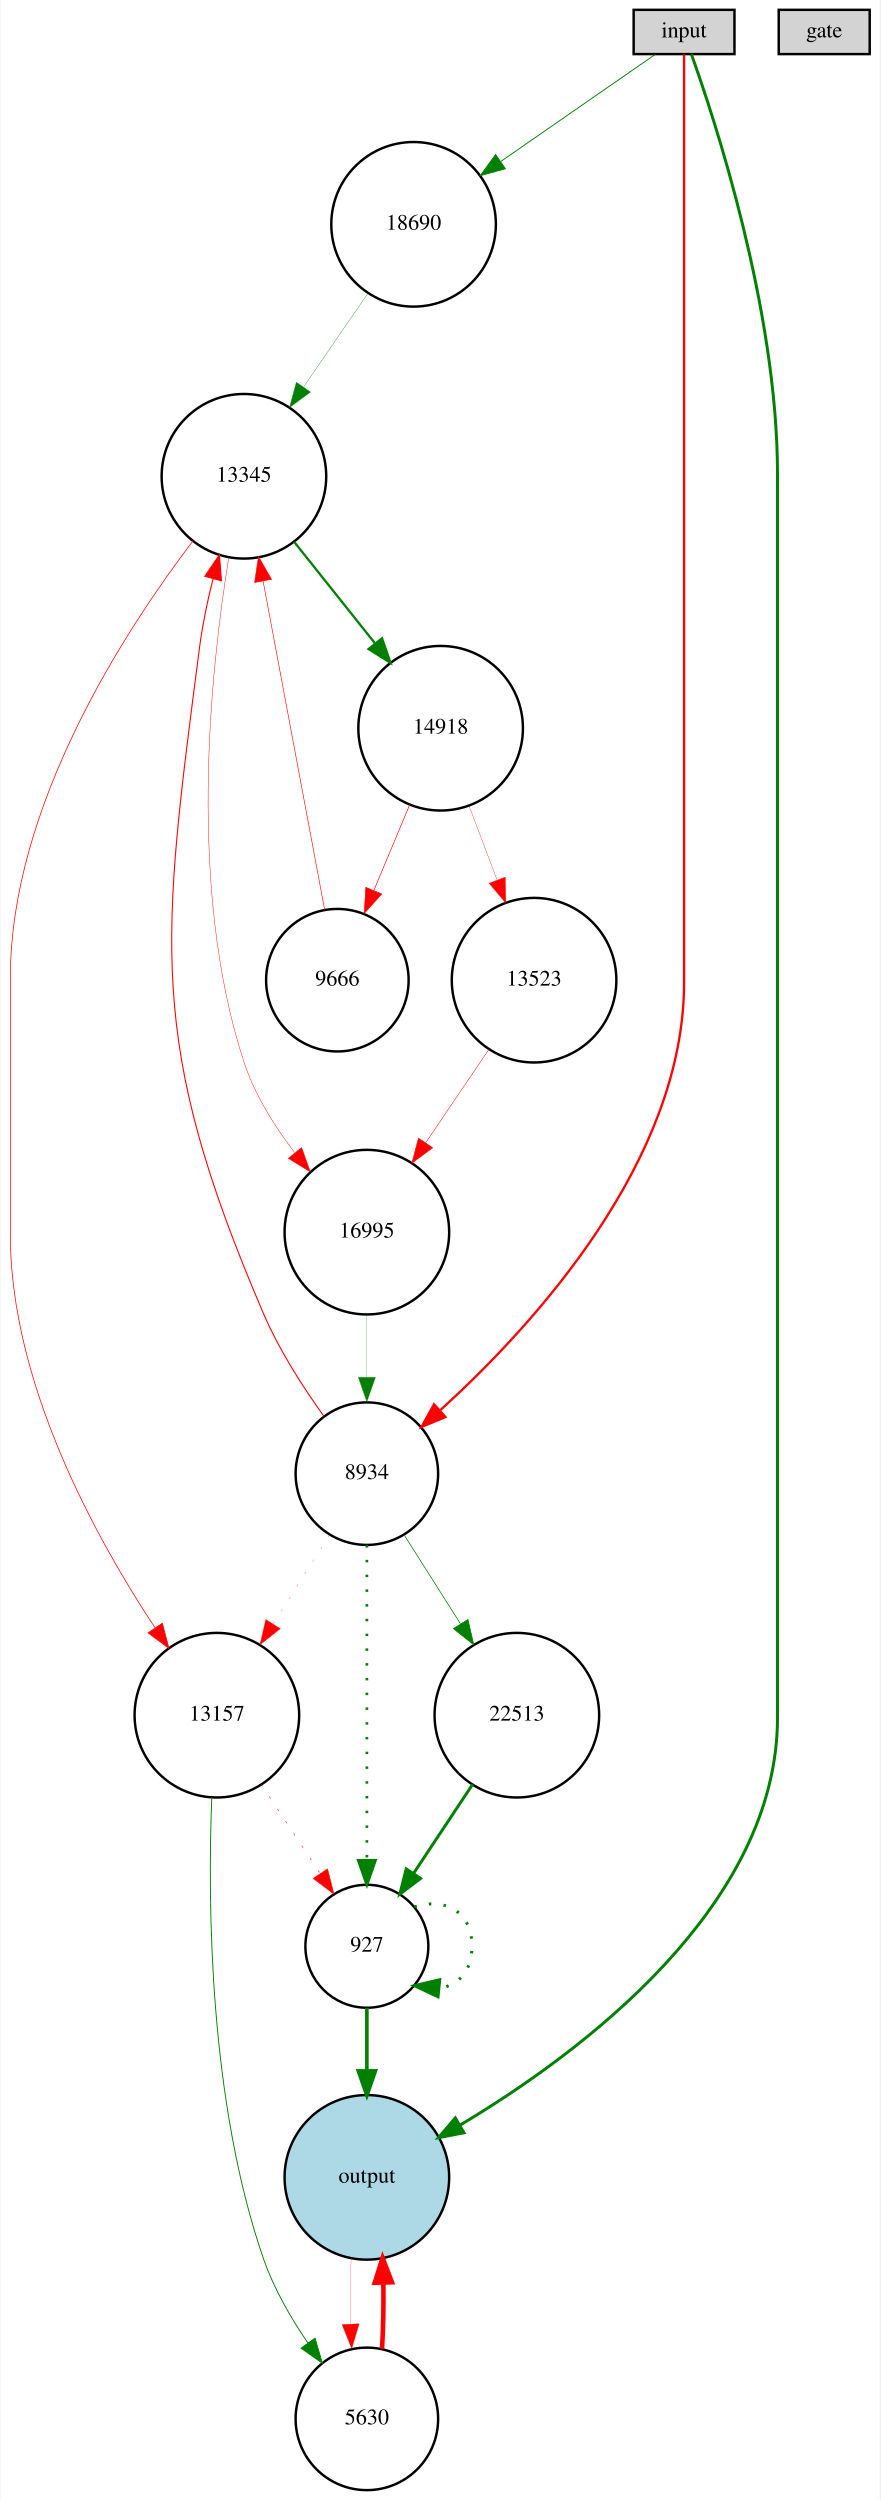
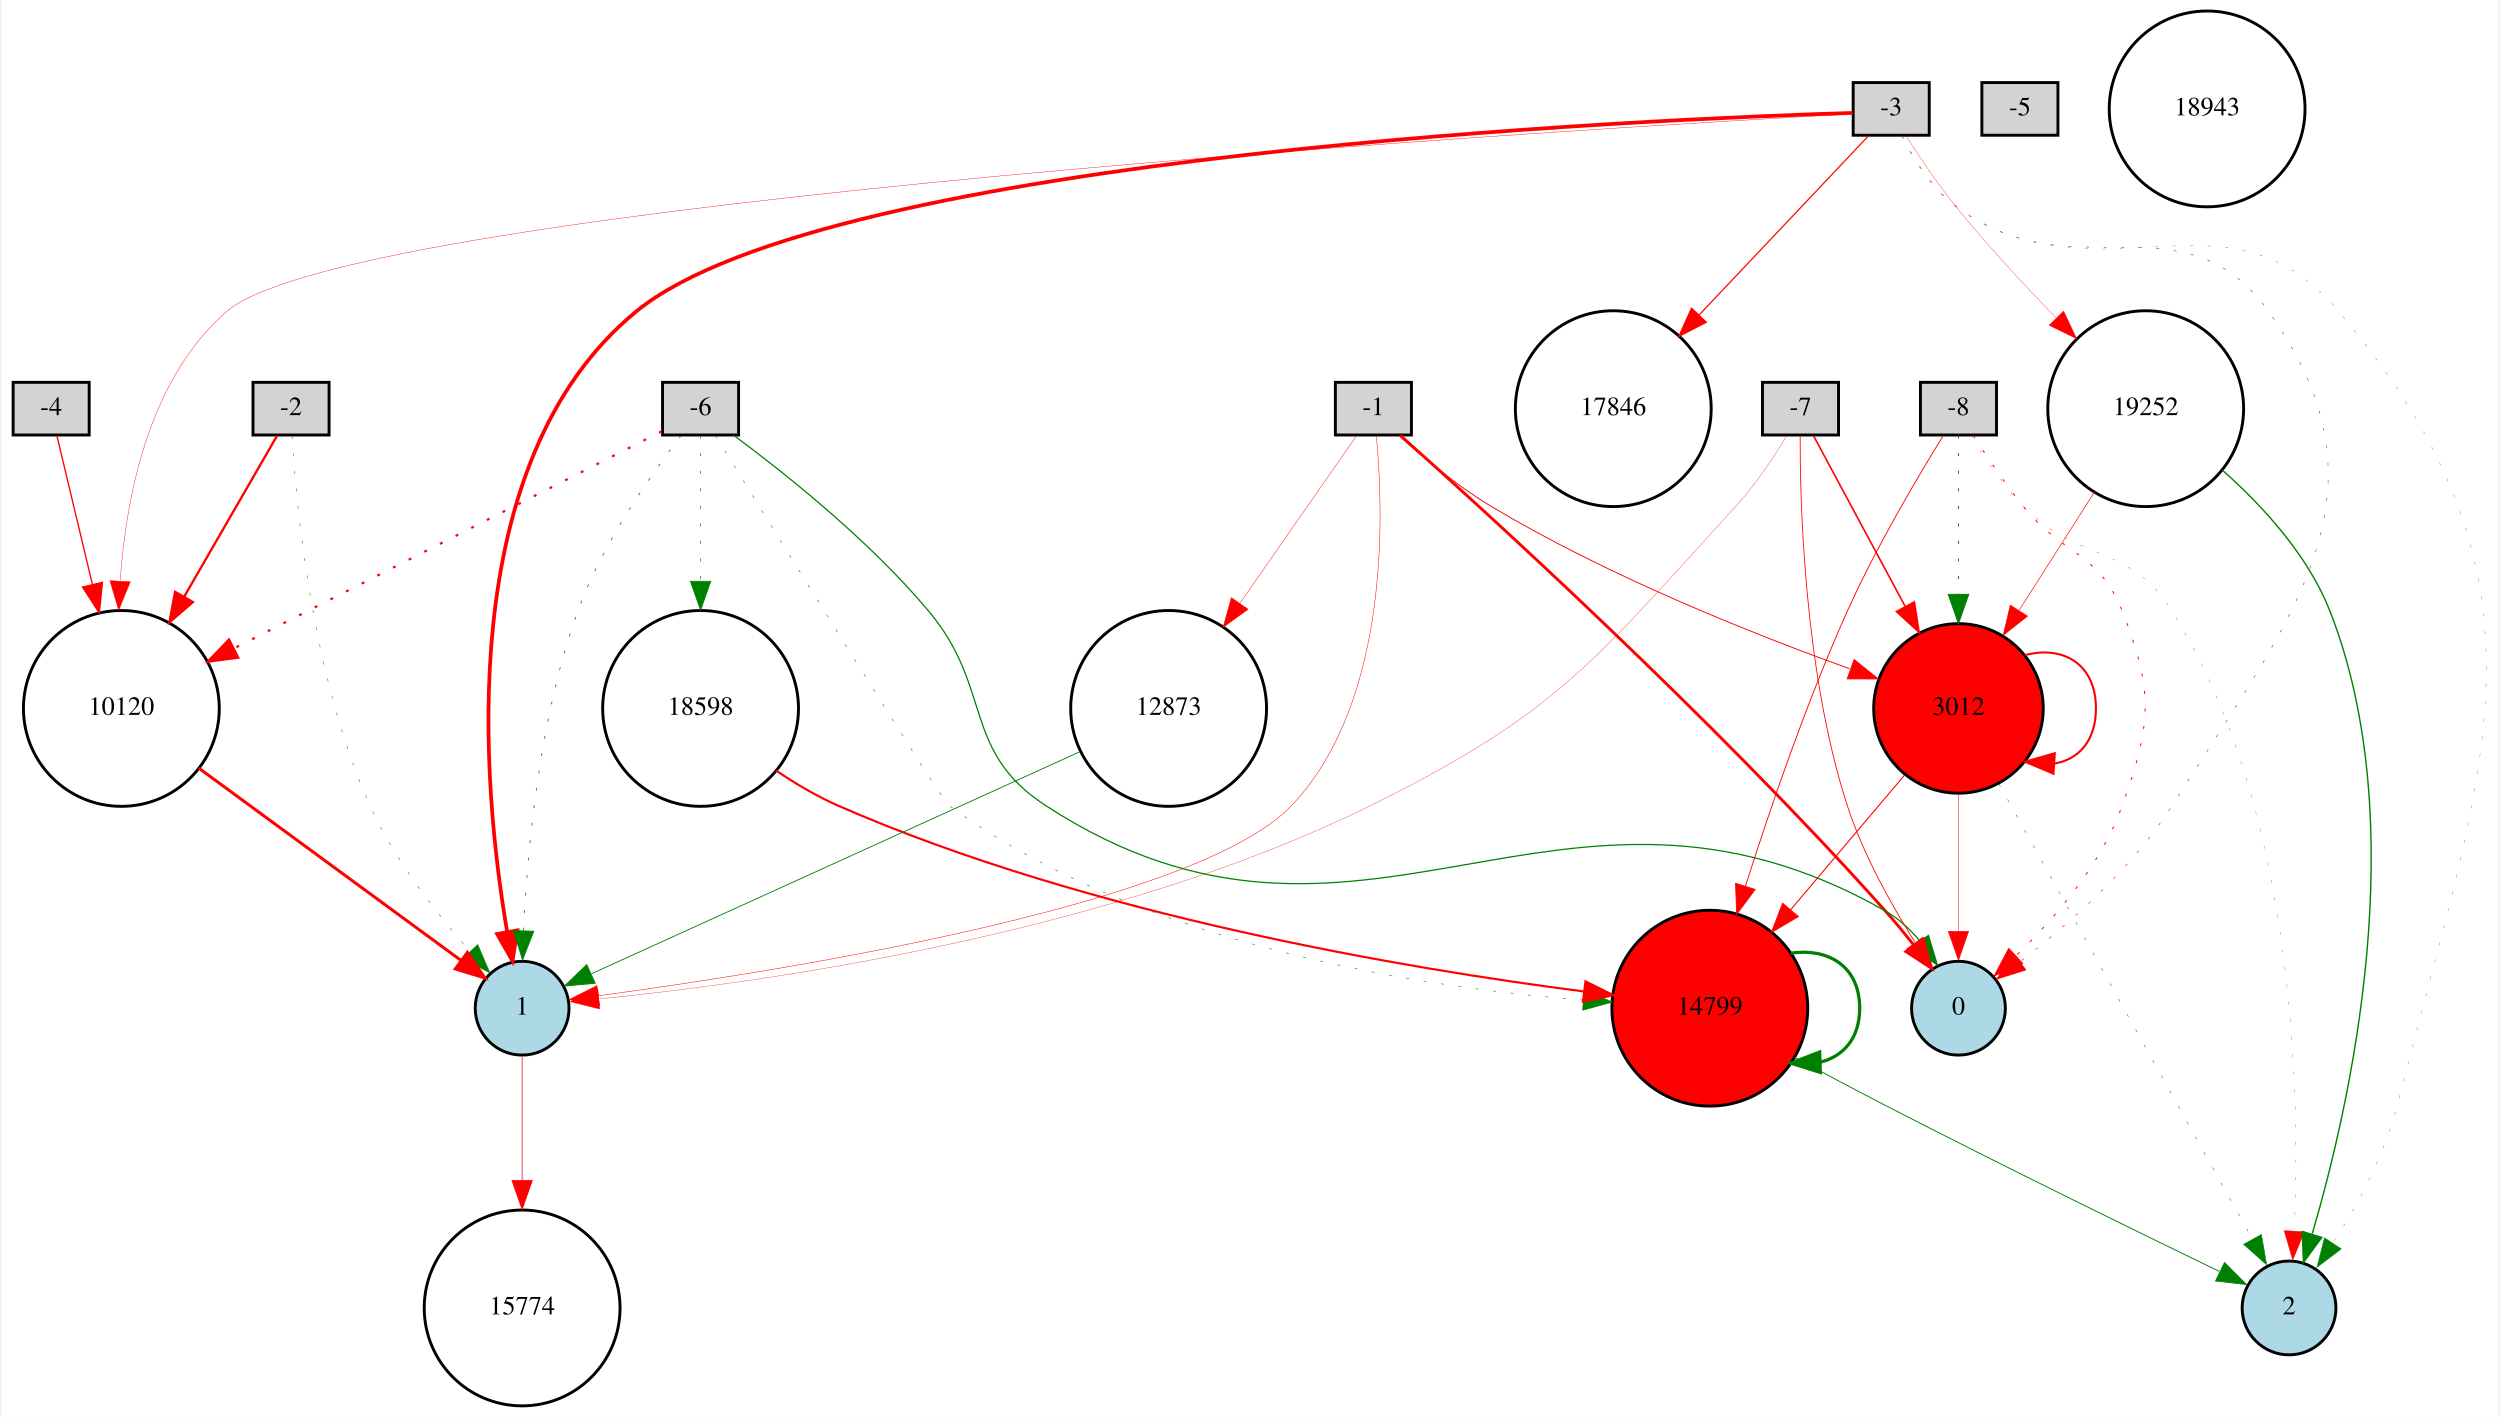
- <svg xmlns="http://www.w3.org/2000/svg" width="358pt" height="1017pt" viewBox="0.00 0.00 357.50 1016.74">
-   <g id="graph0" class="graph" transform="scale(1 1) rotate(0) translate(4 1012.74)">
-     <polygon fill="white" stroke="transparent" points="-4,4 -4,-1012.74 353.5,-1012.74 353.5,4 -4,4" />
+ <svg xmlns="http://www.w3.org/2000/svg" width="854pt" height="484pt" viewBox="0.00 0.00 853.63 484.34">
+   <g id="graph0" class="graph" transform="scale(1 1) rotate(0) translate(4 480.34)">
+     <polygon fill="white" stroke="transparent" points="-4,4 -4,-480.34 849.63,-480.34 849.63,4 -4,4" />
    <g id="node1" class="node">
-       <polygon fill="lightgray" stroke="black" points="294.5,-1008.74 253.5,-1008.74 253.5,-990.74 294.5,-990.74 294.5,-1008.74" />
-       <text text-anchor="middle" x="274" y="-997.54" font-family="Times,serif" font-size="9.00">input</text>
+       <polygon fill="lightgray" stroke="black" points="478,-349.64 452,-349.64 452,-331.64 478,-331.64 478,-349.64" />
+       <text text-anchor="middle" x="465" y="-338.44" font-family="Times,serif" font-size="9.00">-1</text>
+     </g>
+     <g id="node9" class="node">
+       <ellipse fill="lightblue" stroke="black" cx="665" cy="-135.7" rx="16.03" ry="16.03" />
+       <text text-anchor="middle" x="665" y="-133.5" font-family="Times,serif" font-size="9.00">0</text>
+     </g>
+     <g id="edge12" class="edge">
+       <path fill="none" stroke="red" stroke-width="1" d="M474.17,-331.52C500.91,-307.7 580.65,-235.43 640,-168.94 643.22,-165.33 646.5,-161.36 649.57,-157.47" />
+       <polygon fill="red" stroke="red" stroke-width="1" points="652.56,-159.33 655.89,-149.27 647.02,-155.06 652.56,-159.33" />
+     </g>
+     <g id="node10" class="node">
+       <ellipse fill="lightblue" stroke="black" cx="174" cy="-135.7" rx="16.03" ry="16.03" />
+       <text text-anchor="middle" x="174" y="-133.5" font-family="Times,serif" font-size="9.00">1</text>
+     </g>
+     <g id="edge7" class="edge">
+       <path fill="none" stroke="red" stroke-width="0.17" d="M466,-331.34C468.3,-307.99 471.43,-241.09 437,-204.94 404.23,-170.53 260.16,-148.02 200.26,-139.99" />
+       <polygon fill="red" stroke="red" stroke-width="0.17" points="200.47,-136.49 190.1,-138.66 199.56,-143.43 200.47,-136.49" />
+     </g>
+     <g id="node12" class="node">
+       <ellipse fill="red" stroke="black" cx="665" cy="-238.17" rx="28.98" ry="28.98" />
+       <text text-anchor="middle" x="665" y="-235.97" font-family="Times,serif" font-size="9.00">3012</text>
+     </g>
+     <g id="edge5" class="edge">
+       <path fill="none" stroke="red" stroke-width="0.32" d="M473.69,-331.46C481.46,-324.44 493.38,-314.38 505,-307.4 544.77,-283.53 594.42,-263.74 627.77,-251.73" />
+       <polygon fill="red" stroke="red" stroke-width="0.32" points="629.32,-254.89 637.57,-248.25 626.98,-248.29 629.32,-254.89" />
+     </g>
+     <g id="node15" class="node">
+       <ellipse fill="white" stroke="black" cx="395" cy="-238.17" rx="33.47" ry="33.47" />
+       <text text-anchor="middle" x="395" y="-235.97" font-family="Times,serif" font-size="9.00">12873</text>
+     </g>
+     <g id="edge32" class="edge">
+       <path fill="none" stroke="red" stroke-width="0.15" d="M459.27,-331.42C450.6,-318.98 433.65,-294.64 419.33,-274.09" />
+       <polygon fill="red" stroke="red" stroke-width="0.15" points="422.18,-272.06 413.59,-265.85 416.44,-276.06 422.18,-272.06" />
+     </g>
+     <g id="node2" class="node">
+       <polygon fill="lightgray" stroke="black" points="108,-349.64 82,-349.64 82,-331.64 108,-331.64 108,-349.64" />
+       <text text-anchor="middle" x="95" y="-338.44" font-family="Times,serif" font-size="9.00">-2</text>
+     </g>
+     <g id="edge1" class="edge">
+       <path fill="none" stroke="green" stroke-width="0.18" stroke-dasharray="1,5" d="M95.37,-331.35C96.61,-309.65 101.76,-249.71 122,-204.94 130.35,-186.45 144.53,-168.33 155.98,-155.41" />
+       <polygon fill="green" stroke="green" stroke-width="0.18" points="158.84,-157.46 163.01,-147.72 153.68,-152.73 158.84,-157.46" />
+     </g>
+     <g id="node14" class="node">
+       <ellipse fill="white" stroke="black" cx="37" cy="-238.17" rx="33.47" ry="33.47" />
+       <text text-anchor="middle" x="37" y="-235.97" font-family="Times,serif" font-size="9.00">10120</text>
+     </g>
+     <g id="edge24" class="edge">
+       <path fill="none" stroke="red" stroke-width="0.8" d="M90.25,-331.42C83.32,-319.41 70,-296.34 58.42,-276.27" />
+       <polygon fill="red" stroke="red" stroke-width="0.8" points="61.45,-274.52 53.42,-267.61 55.38,-278.02 61.45,-274.52" />
    </g>
    <g id="node3" class="node">
-       <ellipse fill="lightblue" stroke="black" cx="145" cy="-127.22" rx="33.47" ry="33.47" />
-       <text text-anchor="middle" x="145" y="-125.02" font-family="Times,serif" font-size="9.00">output</text>
-     </g>
-     <g id="edge1" class="edge">
-       <path fill="none" stroke="green" stroke-width="1.21" d="M276.98,-990.68C285.94,-965.7 312,-887.28 312,-820.04 312,-820.04 312,-820.04 312,-314.18 312,-237.38 232.18,-177.89 182.91,-148.48" />
-       <polygon fill="green" stroke="green" stroke-width="1.21" points="184.49,-145.35 174.09,-143.34 180.97,-151.4 184.49,-145.35" />
+       <polygon fill="lightgray" stroke="black" points="655,-452.11 629,-452.11 629,-434.11 655,-434.11 655,-452.11" />
+       <text text-anchor="middle" x="642" y="-440.91" font-family="Times,serif" font-size="9.00">-3</text>
+     </g>
+     <g id="edge17" class="edge">
+       <path fill="none" stroke="red" stroke-width="0.2" stroke-dasharray="1,5" d="M645.73,-433.83C649.41,-426.56 655.68,-416.17 664,-409.87 704,-379.58 741.72,-414.62 771,-373.87 815.64,-311.75 778.98,-269.53 738,-204.94 724.43,-183.55 702.61,-164.37 686.35,-151.83" />
+       <polygon fill="red" stroke="red" stroke-width="0.2" points="688.08,-148.76 677.97,-145.58 683.89,-154.37 688.08,-148.76" />
+     </g>
+     <g id="edge3" class="edge">
+       <path fill="none" stroke="red" stroke-width="1.28" d="M628.85,-441.75C564.05,-439.77 279.05,-428.02 213,-373.87 150.02,-322.24 160.4,-211.47 168.89,-161.76" />
+       <polygon fill="red" stroke="red" stroke-width="1.28" points="172.35,-162.31 170.7,-151.85 165.46,-161.06 172.35,-162.31" />
+     </g>
+     <g id="node11" class="node">
+       <ellipse fill="lightblue" stroke="black" cx="778" cy="-33.23" rx="16.03" ry="16.03" />
+       <text text-anchor="middle" x="778" y="-31.03" font-family="Times,serif" font-size="9.00">2</text>
+     </g>
+     <g id="edge2" class="edge">
+       <path fill="none" stroke="green" stroke-width="0.11" stroke-dasharray="1,5" d="M645.51,-434C649.11,-426.64 655.4,-416.01 664,-409.87 713.14,-374.79 756.1,-420.06 795,-373.87 872.91,-281.36 844.74,-219.71 815,-102.47 810.73,-85.65 801.4,-68.49 793.18,-55.59" />
+       <polygon fill="green" stroke="green" stroke-width="0.11" points="795.92,-53.4 787.47,-47.01 790.09,-57.27 795.92,-53.4" />
+     </g>
+     <g id="edge19" class="edge">
+       <path fill="none" stroke="red" stroke-width="0.14" d="M628.82,-441.4C547.56,-436.95 116.55,-411.64 73,-373.87 46.99,-351.31 38.77,-312.24 36.6,-281.97" />
+       <polygon fill="red" stroke="red" stroke-width="0.14" points="40.08,-281.48 36.07,-271.67 33.09,-281.84 40.08,-281.48" />
+     </g>
+     <g id="node17" class="node">
+       <ellipse fill="white" stroke="black" cx="729" cy="-340.64" rx="33.47" ry="33.47" />
+       <text text-anchor="middle" x="729" y="-338.44" font-family="Times,serif" font-size="9.00">19252</text>
+     </g>
+     <g id="edge34" class="edge">
+       <path fill="none" stroke="red" stroke-width="0.11" d="M647.08,-433.9C651.33,-427.22 657.69,-417.67 664,-409.87 674.55,-396.83 687.08,-383.29 698.3,-371.74" />
+       <polygon fill="red" stroke="red" stroke-width="0.11" points="700.94,-374.05 705.46,-364.46 695.95,-369.14 700.94,-374.05" />
+     </g>
+     <g id="node18" class="node">
+       <ellipse fill="white" stroke="black" cx="547" cy="-340.64" rx="33.47" ry="33.47" />
+       <text text-anchor="middle" x="547" y="-338.44" font-family="Times,serif" font-size="9.00">17846</text>
+     </g>
+     <g id="edge29" class="edge">
+       <path fill="none" stroke="red" stroke-width="0.42" d="M634.23,-433.88C621.7,-420.64 596.42,-393.9 576.28,-372.61" />
+       <polygon fill="red" stroke="red" stroke-width="0.42" points="578.82,-370.19 569.4,-365.33 573.73,-375 578.82,-370.19" />
+     </g>
+     <g id="node4" class="node">
+       <polygon fill="lightgray" stroke="black" points="26,-349.64 0,-349.64 0,-331.64 26,-331.64 26,-349.64" />
+       <text text-anchor="middle" x="13" y="-338.44" font-family="Times,serif" font-size="9.00">-4</text>
+     </g>
+     <g id="edge22" class="edge">
+       <path fill="none" stroke="red" stroke-width="0.46" d="M14.96,-331.42C17.62,-320.29 22.55,-299.66 27.07,-280.72" />
+       <polygon fill="red" stroke="red" stroke-width="0.46" points="30.54,-281.28 29.46,-270.74 23.73,-279.66 30.54,-281.28" />
+     </g>
+     <g id="node5" class="node">
+       <polygon fill="lightgray" stroke="black" points="699,-452.11 673,-452.11 673,-434.11 699,-434.11 699,-452.11" />
+       <text text-anchor="middle" x="686" y="-440.91" font-family="Times,serif" font-size="9.00">-5</text>
+     </g>
+     <g id="node6" class="node">
+       <polygon fill="lightgray" stroke="black" points="248,-349.64 222,-349.64 222,-331.64 248,-331.64 248,-349.64" />
+       <text text-anchor="middle" x="235" y="-338.44" font-family="Times,serif" font-size="9.00">-6</text>
+     </g>
+     <g id="edge14" class="edge">
+       <path fill="none" stroke="green" stroke-width="0.43" d="M246.31,-331.54C262.43,-319.62 292.33,-296.1 313,-271.4 335.13,-244.97 324.1,-223.74 353,-204.94 460.75,-134.82 528.31,-232.58 640,-168.94 644.46,-166.4 648.39,-162.71 651.75,-158.74" />
+       <polygon fill="green" stroke="green" stroke-width="0.43" points="654.73,-160.58 657.79,-150.44 649.08,-156.46 654.73,-160.58" />
+     </g>
+     <g id="edge11" class="edge">
+       <path fill="none" stroke="green" stroke-width="0.26" stroke-dasharray="1,5" d="M228.34,-331.4C218.81,-319.12 201.49,-294.96 193,-271.4 179.85,-234.92 175.75,-189.82 174.5,-162.17" />
+       <polygon fill="green" stroke="green" stroke-width="0.26" points="178,-162.01 174.14,-152.14 171.01,-162.26 178,-162.01" />
+     </g>
+     <g id="node13" class="node">
+       <ellipse fill="white" stroke="black" cx="235" cy="-238.17" rx="33.47" ry="33.47" />
+       <text text-anchor="middle" x="235" y="-235.97" font-family="Times,serif" font-size="9.00">18598</text>
+     </g>
+     <g id="edge30" class="edge">
+       <path fill="none" stroke="green" stroke-width="0.24" stroke-dasharray="1,5" d="M235,-331.42C235,-320.5 235,-300.43 235,-281.8" />
+       <polygon fill="green" stroke="green" stroke-width="0.24" points="238.5,-281.65 235,-271.65 231.5,-281.65 238.5,-281.65" />
+     </g>
+     <g id="edge15" class="edge">
+       <path fill="none" stroke="red" stroke-width="0.76" stroke-dasharray="1,5" d="M221.7,-332.89C192.24,-317.94 120.52,-281.55 75.62,-258.76" />
+       <polygon fill="red" stroke="red" stroke-width="0.76" points="76.97,-255.53 66.47,-254.12 73.8,-261.77 76.97,-255.53" />
+     </g>
+     <g id="node16" class="node">
+       <ellipse fill="red" stroke="black" cx="580" cy="-135.7" rx="33.47" ry="33.47" />
+       <text text-anchor="middle" x="580" y="-133.5" font-family="Times,serif" font-size="9.00">14799</text>
+     </g>
+     <g id="edge25" class="edge">
+       <path fill="none" stroke="green" stroke-width="0.19" stroke-dasharray="1,5" d="M240.11,-331.37C258,-302.4 316.97,-207.15 320,-204.94 385.25,-157.13 481.33,-142.78 536.58,-138.5" />
+       <polygon fill="green" stroke="green" stroke-width="0.19" points="537.01,-141.98 546.74,-137.79 536.52,-134.99 537.01,-141.98" />
    </g>
    <g id="node7" class="node">
-       <ellipse fill="white" stroke="black" cx="164" cy="-921.51" rx="33.47" ry="33.47" />
-       <text text-anchor="middle" x="164" y="-919.31" font-family="Times,serif" font-size="9.00">18690</text>
+       <polygon fill="lightgray" stroke="black" points="624,-349.64 598,-349.64 598,-331.64 624,-331.64 624,-349.64" />
+       <text text-anchor="middle" x="611" y="-338.44" font-family="Times,serif" font-size="9.00">-7</text>
+     </g>
+     <g id="edge13" class="edge">
+       <path fill="none" stroke="red" stroke-width="0.29" d="M610.88,-331.51C610.8,-310.19 612.05,-251.09 627,-204.94 632.38,-188.33 641.96,-171.17 650.15,-158.21" />
+       <polygon fill="red" stroke="red" stroke-width="0.29" points="653.25,-159.87 655.8,-149.58 647.39,-156.04 653.25,-159.87" />
+     </g>
+     <g id="edge4" class="edge">
+       <path fill="none" stroke="red" stroke-width="0.11" d="M606.34,-331.49C602.24,-324.68 595.86,-314.9 589,-307.4 540.48,-254.43 528.4,-236.76 464,-204.94 373.74,-160.34 253.07,-144.11 200.43,-138.9" />
+       <polygon fill="red" stroke="red" stroke-width="0.11" points="200.54,-135.39 190.26,-137.94 199.89,-142.36 200.54,-135.39" />
+     </g>
+     <g id="edge9" class="edge">
+       <path fill="none" stroke="red" stroke-width="0.55" d="M615.42,-331.42C622.22,-318.76 635.64,-293.79 646.8,-273.02" />
+       <polygon fill="red" stroke="red" stroke-width="0.55" points="649.93,-274.6 651.58,-264.13 643.77,-271.28 649.93,-274.6" />
+     </g>
+     <g id="node8" class="node">
+       <polygon fill="lightgray" stroke="black" points="678,-349.64 652,-349.64 652,-331.64 678,-331.64 678,-349.64" />
+       <text text-anchor="middle" x="665" y="-338.44" font-family="Times,serif" font-size="9.00">-8</text>
+     </g>
+     <g id="edge18" class="edge">
+       <path fill="none" stroke="red" stroke-width="0.34" stroke-dasharray="1,5" d="M670.09,-331.44C674.34,-324.77 680.71,-315.21 687,-307.4 700.8,-290.26 712.87,-291.85 721,-271.4 731.91,-243.95 730.95,-232.75 721,-204.94 713.82,-184.86 697.9,-166.45 684.87,-153.83" />
+       <polygon fill="red" stroke="red" stroke-width="0.34" points="686.94,-150.98 677.23,-146.75 682.19,-156.12 686.94,-150.98" />
+     </g>
+     <g id="edge8" class="edge">
+       <path fill="none" stroke="red" stroke-width="0.11" stroke-dasharray="1,5" d="M669.37,-331.63C673.37,-324.73 679.78,-314.74 687,-307.4 706.46,-287.63 723.22,-294.89 738,-271.4 780.32,-204.14 781.82,-105.82 779.81,-59.78" />
+       <polygon fill="red" stroke="red" stroke-width="0.11" points="783.29,-59.31 779.26,-49.51 776.3,-59.68 783.29,-59.31" />
+     </g>
+     <g id="edge28" class="edge">
+       <path fill="none" stroke="green" stroke-width="0.34" stroke-dasharray="1,5" d="M665,-331.42C665,-319.6 665,-297.06 665,-277.22" />
+       <polygon fill="green" stroke="green" stroke-width="0.34" points="668.5,-277.16 665,-267.16 661.5,-277.16 668.5,-277.16" />
+     </g>
+     <g id="edge20" class="edge">
+       <path fill="none" stroke="red" stroke-width="0.31" d="M659.84,-331.47C652.05,-318.91 637.11,-293.92 627,-271.4 613.18,-240.61 600.75,-204.44 592.16,-177.33" />
+       <polygon fill="red" stroke="red" stroke-width="0.31" points="595.49,-176.28 589.17,-167.78 588.81,-178.37 595.49,-176.28" />
+     </g>
+     <g id="node19" class="node">
+       <ellipse fill="white" stroke="black" cx="174" cy="-33.23" rx="33.47" ry="33.47" />
+       <text text-anchor="middle" x="174" y="-31.03" font-family="Times,serif" font-size="9.00">15774</text>
+     </g>
+     <g id="edge23" class="edge">
+       <path fill="none" stroke="red" stroke-width="0.25" d="M174,-119C174,-107.7 174,-91.89 174,-76.97" />
+       <polygon fill="red" stroke="red" stroke-width="0.25" points="177.5,-76.85 174,-66.85 170.5,-76.85 177.5,-76.85" />
+     </g>
+     <g id="edge33" class="edge">
+       <path fill="none" stroke="red" stroke-width="0.18" d="M665,-208.92C665,-194.21 665,-176.37 665,-162.1" />
+       <polygon fill="red" stroke="red" stroke-width="0.18" points="668.5,-162 665,-152 661.5,-162 668.5,-162" />
+     </g>
+     <g id="edge10" class="edge">
+       <path fill="none" stroke="green" stroke-width="0.18" stroke-dasharray="1,5" d="M678.86,-212.29C701.02,-172.48 744.13,-95.07 765.44,-56.79" />
+       <polygon fill="green" stroke="green" stroke-width="0.18" points="768.56,-58.38 770.37,-47.94 762.44,-54.98 768.56,-58.38" />
+     </g>
+     <g id="edge6" class="edge">
+       <path fill="none" stroke="red" stroke-width="0.72" d="M687.73,-256.38C700.36,-259.78 711.99,-253.71 711.99,-238.17 711.99,-227 705.98,-220.72 697.91,-219.34" />
+       <polygon fill="red" stroke="red" stroke-width="0.72" points="697.49,-215.86 687.73,-219.96 697.92,-222.85 697.49,-215.86" />
+     </g>
+     <g id="edge27" class="edge">
+       <path fill="none" stroke="red" stroke-width="0.37" d="M646.56,-215.37C635.16,-201.9 620.33,-184.37 607.56,-169.28" />
+       <polygon fill="red" stroke="red" stroke-width="0.37" points="610.23,-167.02 601.1,-161.64 604.89,-171.54 610.23,-167.02" />
+     </g>
+     <g id="edge31" class="edge">
+       <path fill="none" stroke="red" stroke-width="0.74" d="M260.82,-216.92C267.44,-212.45 274.75,-208.11 282,-204.94 367.98,-167.25 477.41,-149.06 536.84,-141.43" />
+       <polygon fill="red" stroke="red" stroke-width="0.74" points="537.5,-144.87 546.99,-140.16 536.63,-137.93 537.5,-144.87" />
    </g>
    <g id="edge16" class="edge">
-       <path fill="none" stroke="green" stroke-width="0.38" d="M262.23,-990.58C247.35,-980.27 221.08,-962.07 199.45,-947.07" />
-       <polygon fill="green" stroke="green" stroke-width="0.38" points="201.33,-944.12 191.12,-941.3 197.35,-949.87 201.33,-944.12" />
-     </g>
-     <g id="node9" class="node">
-       <ellipse fill="white" stroke="black" cx="145" cy="-413.41" rx="28.98" ry="28.98" />
-       <text text-anchor="middle" x="145" y="-411.21" font-family="Times,serif" font-size="9.00">8934</text>
-     </g>
-     <g id="edge5" class="edge">
-       <path fill="none" stroke="red" stroke-width="0.94" d="M274,-990.55C274,-965.2 274,-885.81 274,-820.04 274,-820.04 274,-820.04 274,-613.1 274,-540.72 213.04,-473.96 174.93,-439.3" />
-       <polygon fill="red" stroke="red" stroke-width="0.94" points="176.97,-436.43 167.18,-432.39 172.32,-441.66 176.97,-436.43" />
-     </g>
-     <g id="node2" class="node">
-       <polygon fill="lightgray" stroke="black" points="349.5,-1008.74 312.5,-1008.74 312.5,-990.74 349.5,-990.74 349.5,-1008.74" />
-       <text text-anchor="middle" x="331" y="-997.54" font-family="Times,serif" font-size="9.00">gate</text>
-     </g>
-     <g id="node13" class="node">
-       <ellipse fill="white" stroke="black" cx="145" cy="-28.99" rx="28.98" ry="28.98" />
-       <text text-anchor="middle" x="145" y="-26.79" font-family="Times,serif" font-size="9.00">5630</text>
-     </g>
-     <g id="edge3" class="edge">
-       <path fill="none" stroke="red" stroke-width="0.1" d="M138.61,-94.44C138.22,-85.86 138.15,-76.5 138.39,-67.64" />
-       <polygon fill="red" stroke="red" stroke-width="0.1" points="141.9,-67.68 138.83,-57.53 134.9,-67.37 141.9,-67.68" />
-     </g>
-     <g id="node4" class="node">
-       <ellipse fill="white" stroke="black" cx="95" cy="-819.04" rx="33.47" ry="33.47" />
-       <text text-anchor="middle" x="95" y="-816.84" font-family="Times,serif" font-size="9.00">13345</text>
-     </g>
-     <g id="node6" class="node">
-       <ellipse fill="white" stroke="black" cx="145" cy="-511.63" rx="33.47" ry="33.47" />
-       <text text-anchor="middle" x="145" y="-509.43" font-family="Times,serif" font-size="9.00">16995</text>
-     </g>
-     <g id="edge19" class="edge">
-       <path fill="none" stroke="red" stroke-width="0.18" d="M88.91,-786.36C81.32,-739.95 71.95,-651.31 95,-580.87 99.33,-567.63 107.31,-554.84 115.65,-543.98" />
-       <polygon fill="red" stroke="red" stroke-width="0.18" points="118.47,-546.05 122.04,-536.07 113.03,-541.65 118.47,-546.05" />
-     </g>
-     <g id="node8" class="node">
-       <ellipse fill="white" stroke="black" cx="84" cy="-315.18" rx="33.47" ry="33.47" />
-       <text text-anchor="middle" x="84" y="-312.98" font-family="Times,serif" font-size="9.00">13157</text>
-     </g>
-     <g id="edge11" class="edge">
-       <path fill="none" stroke="red" stroke-width="0.3" d="M74.39,-792.9C46.45,-756.21 0,-684.73 0,-615.1 0,-615.1 0,-615.1 0,-510.63 0,-450.71 34.03,-388.3 58.77,-350.83" />
-       <polygon fill="red" stroke="red" stroke-width="0.3" points="61.82,-352.57 64.52,-342.32 56.02,-348.65 61.82,-352.57" />
-     </g>
-     <g id="node10" class="node">
-       <ellipse fill="white" stroke="black" cx="175" cy="-716.57" rx="33.47" ry="33.47" />
-       <text text-anchor="middle" x="175" y="-714.37" font-family="Times,serif" font-size="9.00">14918</text>
-     </g>
-     <g id="edge13" class="edge">
-       <path fill="none" stroke="green" stroke-width="0.94" d="M115.39,-792.42C125.36,-779.91 137.49,-764.68 148.19,-751.24" />
-       <polygon fill="green" stroke="green" stroke-width="0.94" points="151.15,-753.14 154.64,-743.13 145.68,-748.78 151.15,-753.14" />
-     </g>
-     <g id="node5" class="node">
-       <ellipse fill="white" stroke="black" cx="133" cy="-614.1" rx="28.98" ry="28.98" />
-       <text text-anchor="middle" x="133" y="-611.9" font-family="Times,serif" font-size="9.00">9666</text>
-     </g>
-     <g id="edge15" class="edge">
-       <path fill="none" stroke="red" stroke-width="0.25" d="M127.84,-642.68C121.39,-677.12 110.29,-736.36 102.81,-776.35" />
-       <polygon fill="red" stroke="red" stroke-width="0.25" points="99.34,-775.86 100.94,-786.33 106.22,-777.14 99.34,-775.86" />
-     </g>
-     <g id="edge14" class="edge">
-       <path fill="none" stroke="green" stroke-width="0.1" d="M145,-478.32C145,-470.09 145,-461.17 145,-452.68" />
-       <polygon fill="green" stroke="green" stroke-width="0.1" points="148.5,-452.6 145,-442.6 141.5,-452.6 148.5,-452.6" />
-     </g>
-     <g id="edge23" class="edge">
-       <path fill="none" stroke="green" stroke-width="0.14" d="M145.51,-893.58C137.47,-881.87 127.93,-867.99 119.32,-855.45" />
-       <polygon fill="green" stroke="green" stroke-width="0.14" points="122.09,-853.3 113.54,-847.04 116.32,-857.26 122.09,-853.3" />
-     </g>
-     <g id="edge20" class="edge">
-       <path fill="none" stroke="green" stroke-width="0.38" d="M81.93,-281.81C80.2,-237.94 80.9,-157.8 103,-93.98 107.15,-82.01 114.03,-70.09 121.03,-59.83" />
-       <polygon fill="green" stroke="green" stroke-width="0.38" points="123.92,-61.81 126.89,-51.64 118.22,-57.74 123.92,-61.81" />
-     </g>
-     <g id="node14" class="node">
-       <ellipse fill="white" stroke="black" cx="145" cy="-221.2" rx="25" ry="25" />
-       <text text-anchor="middle" x="145" y="-219" font-family="Times,serif" font-size="9.00">927</text>
-     </g>
-     <g id="edge9" class="edge">
-       <path fill="none" stroke="red" stroke-width="0.22" stroke-dasharray="1,5" d="M101.97,-287.08C109.53,-275.68 118.34,-262.4 126.01,-250.84" />
-       <polygon fill="red" stroke="red" stroke-width="0.22" points="129,-252.66 131.61,-242.39 123.16,-248.79 129,-252.66" />
-     </g>
-     <g id="edge10" class="edge">
-       <path fill="none" stroke="red" stroke-width="0.44" d="M127.57,-436.7C119.07,-448.52 109.34,-463.62 103,-478.4 55.2,-589.75 61.42,-629.63 77,-749.8 78.17,-758.81 80.17,-768.32 82.42,-777.28" />
-       <polygon fill="red" stroke="red" stroke-width="0.44" points="79.08,-778.36 85.04,-787.12 85.85,-776.56 79.08,-778.36" />
-     </g>
-     <g id="edge8" class="edge">
-       <path fill="none" stroke="red" stroke-width="0.11" stroke-dasharray="1,5" d="M129.92,-388.62C122.99,-377.69 114.63,-364.49 106.94,-352.37" />
-       <polygon fill="red" stroke="red" stroke-width="0.11" points="109.81,-350.36 101.5,-343.78 103.9,-354.1 109.81,-350.36" />
-     </g>
-     <g id="node11" class="node">
-       <ellipse fill="white" stroke="black" cx="206" cy="-315.18" rx="33.47" ry="33.47" />
-       <text text-anchor="middle" x="206" y="-312.98" font-family="Times,serif" font-size="9.00">22513</text>
+       <path fill="none" stroke="red" stroke-width="1.04" d="M63.41,-217.8C89.59,-198.6 129.16,-169.59 153.18,-151.97" />
+       <polygon fill="red" stroke="red" stroke-width="1.04" points="155.29,-154.77 161.28,-146.03 151.15,-149.12 155.29,-154.77" />
+     </g>
+     <g id="edge36" class="edge">
+       <path fill="none" stroke="green" stroke-width="0.3" d="M364.73,-223.41C320.27,-203.2 238.2,-165.89 197.77,-147.51" />
+       <polygon fill="green" stroke="green" stroke-width="0.3" points="198.99,-144.22 188.44,-143.27 196.1,-150.59 198.99,-144.22" />
    </g>
    <g id="edge21" class="edge">
-       <path fill="none" stroke="green" stroke-width="0.3" d="M160.08,-388.62C167.01,-377.69 175.37,-364.49 183.06,-352.37" />
-       <polygon fill="green" stroke="green" stroke-width="0.3" points="186.1,-354.1 188.5,-343.78 180.19,-350.36 186.1,-354.1" />
-     </g>
-     <g id="edge6" class="edge">
-       <path fill="none" stroke="green" stroke-width="1.11" stroke-dasharray="1,5" d="M145,-384.34C145,-350.29 145,-292.92 145,-256.34" />
-       <polygon fill="green" stroke="green" stroke-width="1.11" points="148.5,-256.16 145,-246.16 141.5,-256.16 148.5,-256.16" />
-     </g>
-     <g id="edge17" class="edge">
-       <path fill="none" stroke="red" stroke-width="0.26" d="M162.51,-685.7C157.9,-674.67 152.63,-662.07 147.84,-650.59" />
-       <polygon fill="red" stroke="red" stroke-width="0.26" points="151.03,-649.15 143.94,-641.28 144.57,-651.85 151.03,-649.15" />
-     </g>
-     <g id="node12" class="node">
-       <ellipse fill="white" stroke="black" cx="213" cy="-614.1" rx="33.47" ry="33.47" />
-       <text text-anchor="middle" x="213" y="-611.9" font-family="Times,serif" font-size="9.00">13523</text>
-     </g>
-     <g id="edge12" class="edge">
-       <path fill="none" stroke="red" stroke-width="0.14" d="M186.5,-685.15C190.11,-675.61 194.15,-664.93 197.97,-654.85" />
-       <polygon fill="red" stroke="red" stroke-width="0.14" points="201.27,-656.01 201.53,-645.41 194.72,-653.53 201.27,-656.01" />
-     </g>
-     <g id="edge22" class="edge">
-       <path fill="none" stroke="green" stroke-width="1.21" d="M188.03,-287.08C180.47,-275.68 171.66,-262.4 163.99,-250.84" />
-       <polygon fill="green" stroke="green" stroke-width="1.21" points="166.84,-248.79 158.39,-242.39 161,-252.66 166.84,-248.79" />
-     </g>
-     <g id="edge18" class="edge">
-       <path fill="none" stroke="red" stroke-width="0.2" d="M194.78,-586.18C186.85,-574.47 177.45,-560.58 168.97,-548.05" />
-       <polygon fill="red" stroke="red" stroke-width="0.2" points="171.78,-545.95 163.27,-539.63 165.98,-549.87 171.78,-545.95" />
-     </g>
-     <g id="edge4" class="edge">
-       <path fill="none" stroke="red" stroke-width="1.86" d="M151.17,-57.53C151.67,-65.9 151.85,-75.29 151.7,-84.38" />
-       <polygon fill="red" stroke="red" stroke-width="1.86" points="148.2,-84.34 151.39,-94.44 155.2,-84.55 148.2,-84.34" />
-     </g>
-     <g id="edge2" class="edge">
-       <path fill="none" stroke="green" stroke-width="1.47" d="M145,-196.03C145,-188.23 145,-179.33 145,-170.61" />
-       <polygon fill="green" stroke="green" stroke-width="1.47" points="148.5,-170.53 145,-160.53 141.5,-170.53 148.5,-170.53" />
-     </g>
-     <g id="edge7" class="edge">
-       <path fill="none" stroke="green" stroke-width="1.22" stroke-dasharray="1,5" d="M164.34,-237.23C176.34,-241.1 187.75,-235.75 187.75,-221.2 187.75,-210.85 181.98,-205.16 174.34,-204.12" />
-       <polygon fill="green" stroke="green" stroke-width="1.22" points="173.93,-200.65 164.34,-205.17 174.65,-207.61 173.93,-200.65" />
+       <path fill="none" stroke="green" stroke-width="0.32" d="M608.89,-118.93C618.72,-113.63 629.81,-107.72 640,-102.47 679.77,-81.96 726.55,-59.09 754.16,-45.72" />
+       <polygon fill="green" stroke="green" stroke-width="0.32" points="755.94,-48.75 763.42,-41.25 752.89,-42.45 755.94,-48.75" />
+     </g>
+     <g id="edge26" class="edge">
+       <path fill="none" stroke="green" stroke-width="1.11" d="M607.67,-154.49C620.28,-156.41 631.23,-150.15 631.23,-135.7 631.23,-125.32 625.57,-119.17 617.71,-117.24" />
+       <polygon fill="green" stroke="green" stroke-width="1.11" points="617.78,-113.74 607.67,-116.91 617.55,-120.73 617.78,-113.74" />
+     </g>
+     <g id="edge35" class="edge">
+       <path fill="none" stroke="green" stroke-width="0.48" d="M755.19,-319.65C768.98,-307.42 784.54,-290.47 792,-271.4 820.59,-198.3 798.93,-102.82 785.94,-58.63" />
+       <polygon fill="green" stroke="green" stroke-width="0.48" points="789.2,-57.33 782.93,-48.79 782.51,-59.37 789.2,-57.33" />
+     </g>
+     <g id="edge37" class="edge">
+       <path fill="none" stroke="red" stroke-width="0.22" d="M711.51,-312.18C703.57,-299.72 694.12,-284.89 685.82,-271.85" />
+       <polygon fill="red" stroke="red" stroke-width="0.22" points="688.61,-269.72 680.29,-263.17 682.71,-273.49 688.61,-269.72" />
+     </g>
+     <g id="node20" class="node">
+       <ellipse fill="white" stroke="black" cx="750" cy="-443.11" rx="33.47" ry="33.47" />
+       <text text-anchor="middle" x="750" y="-440.91" font-family="Times,serif" font-size="9.00">18943</text>
    </g>
  </g>
</svg>
